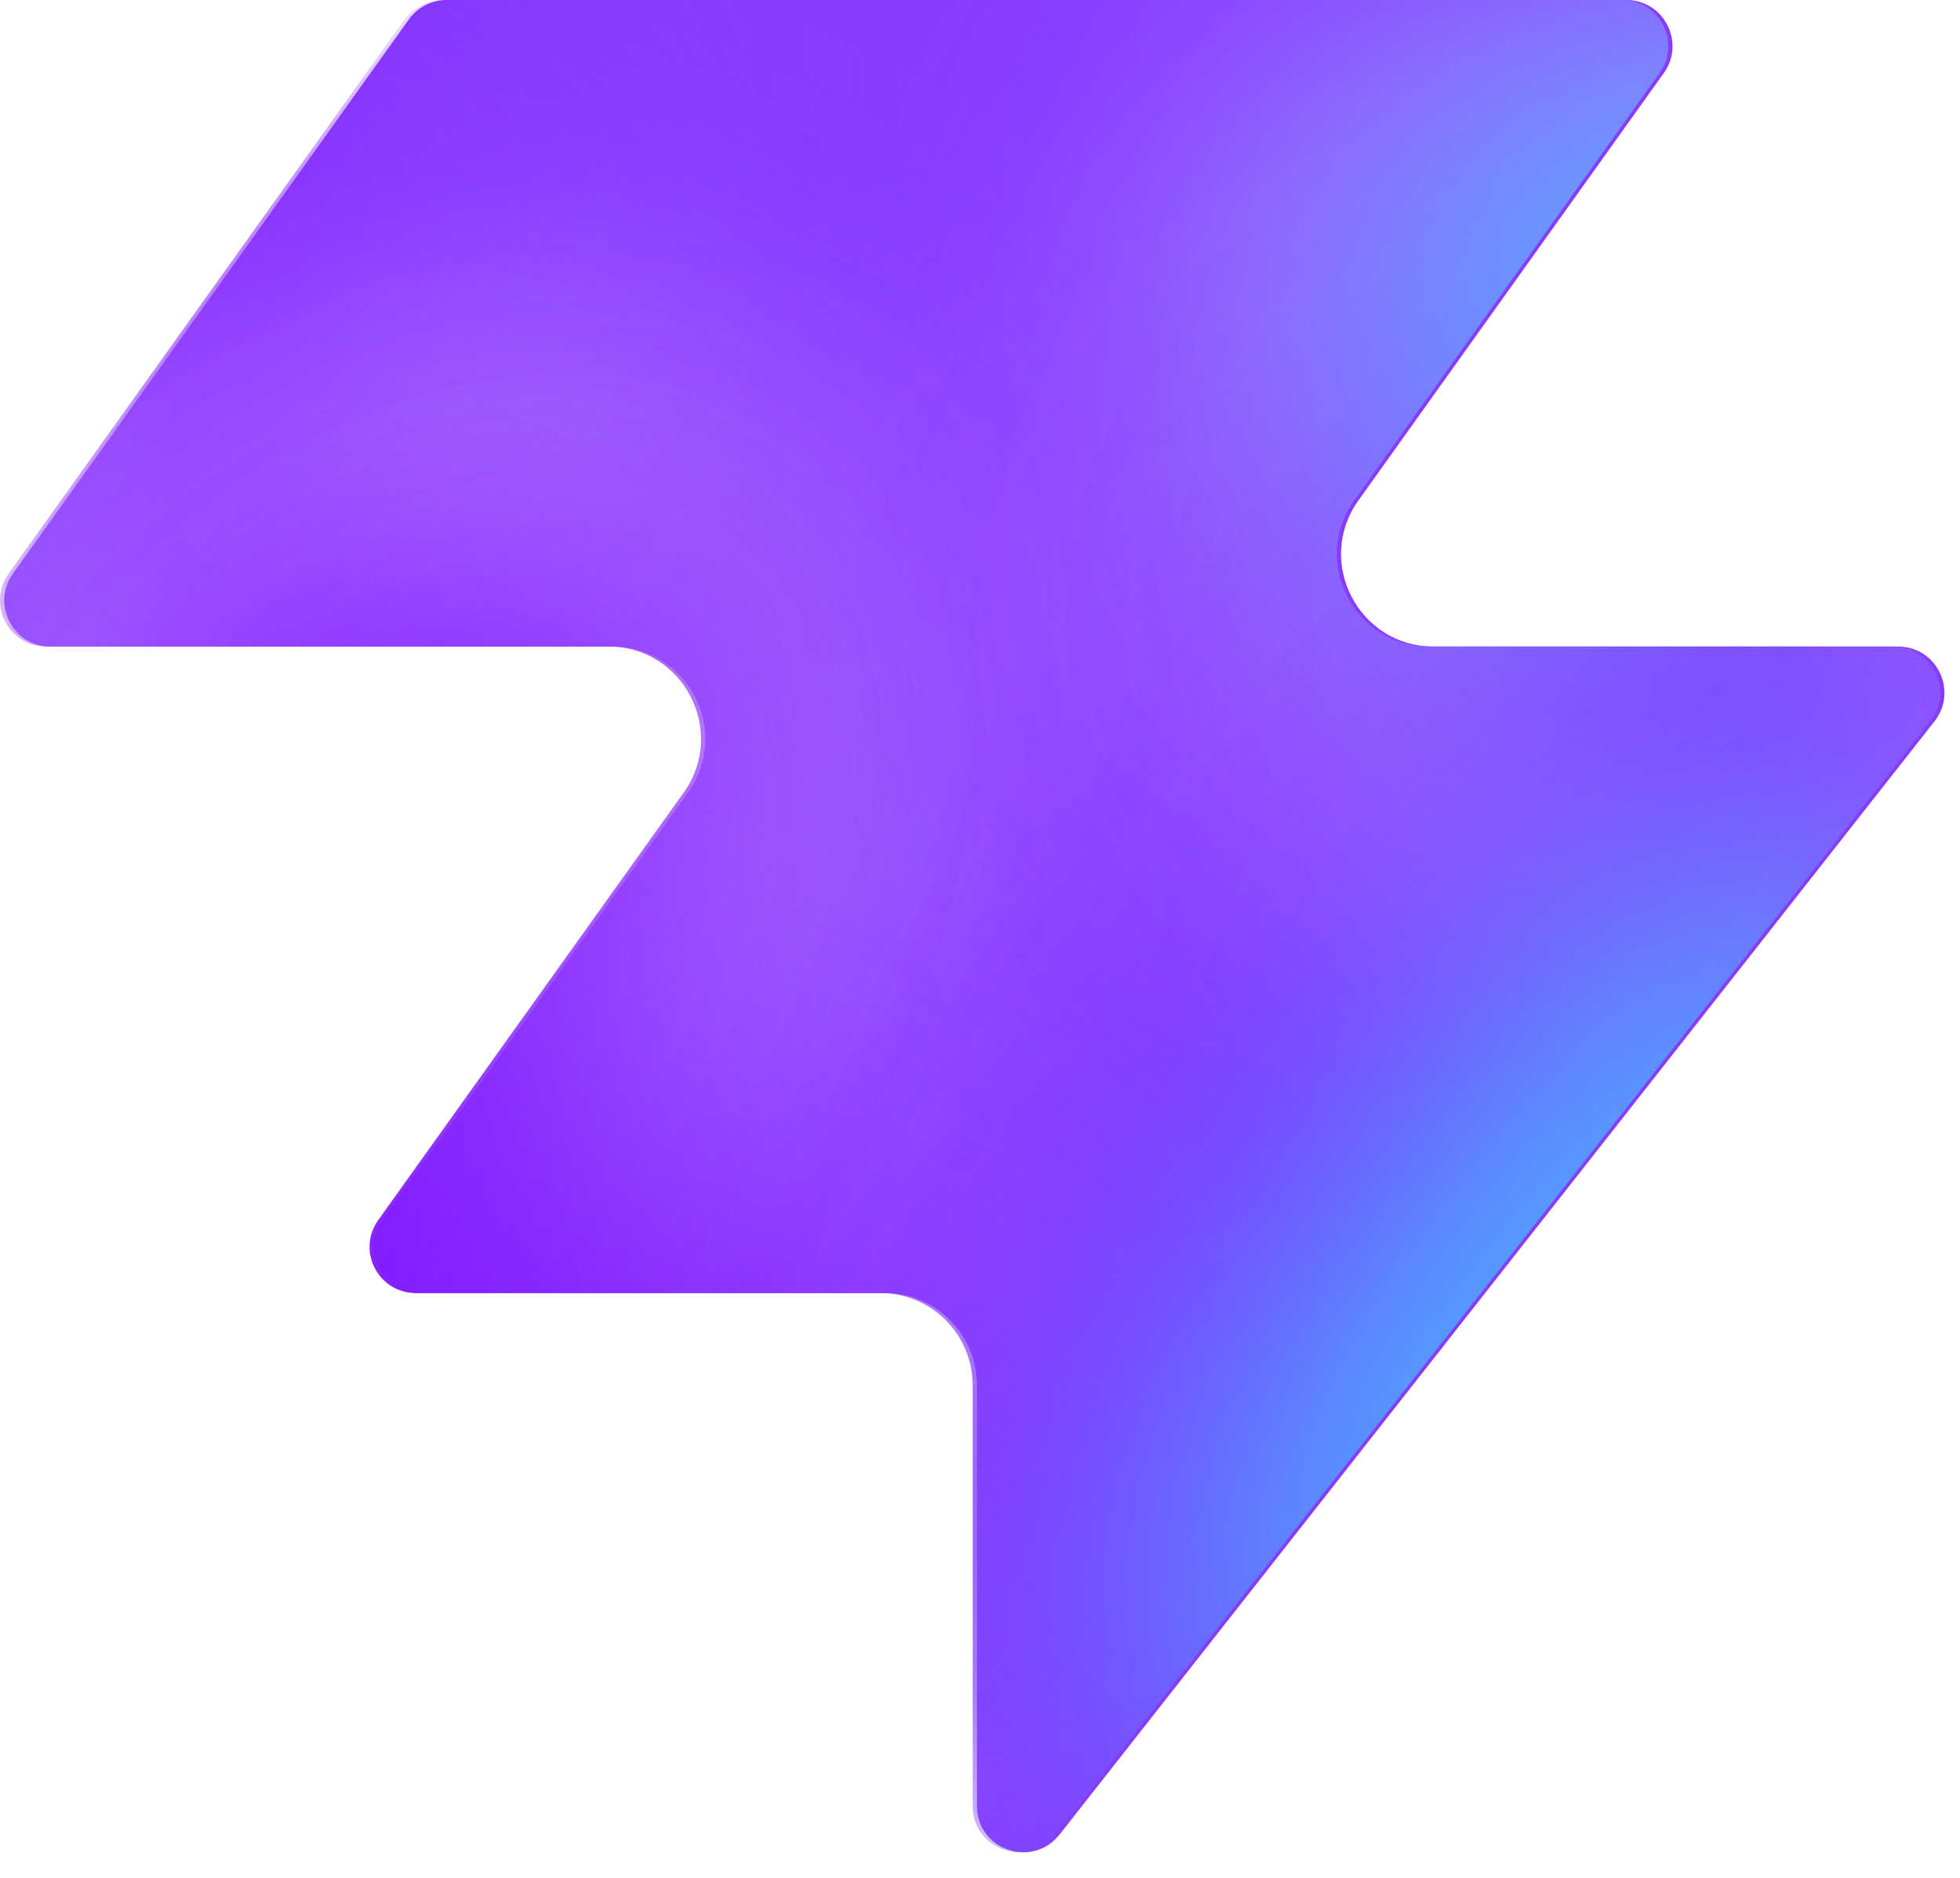
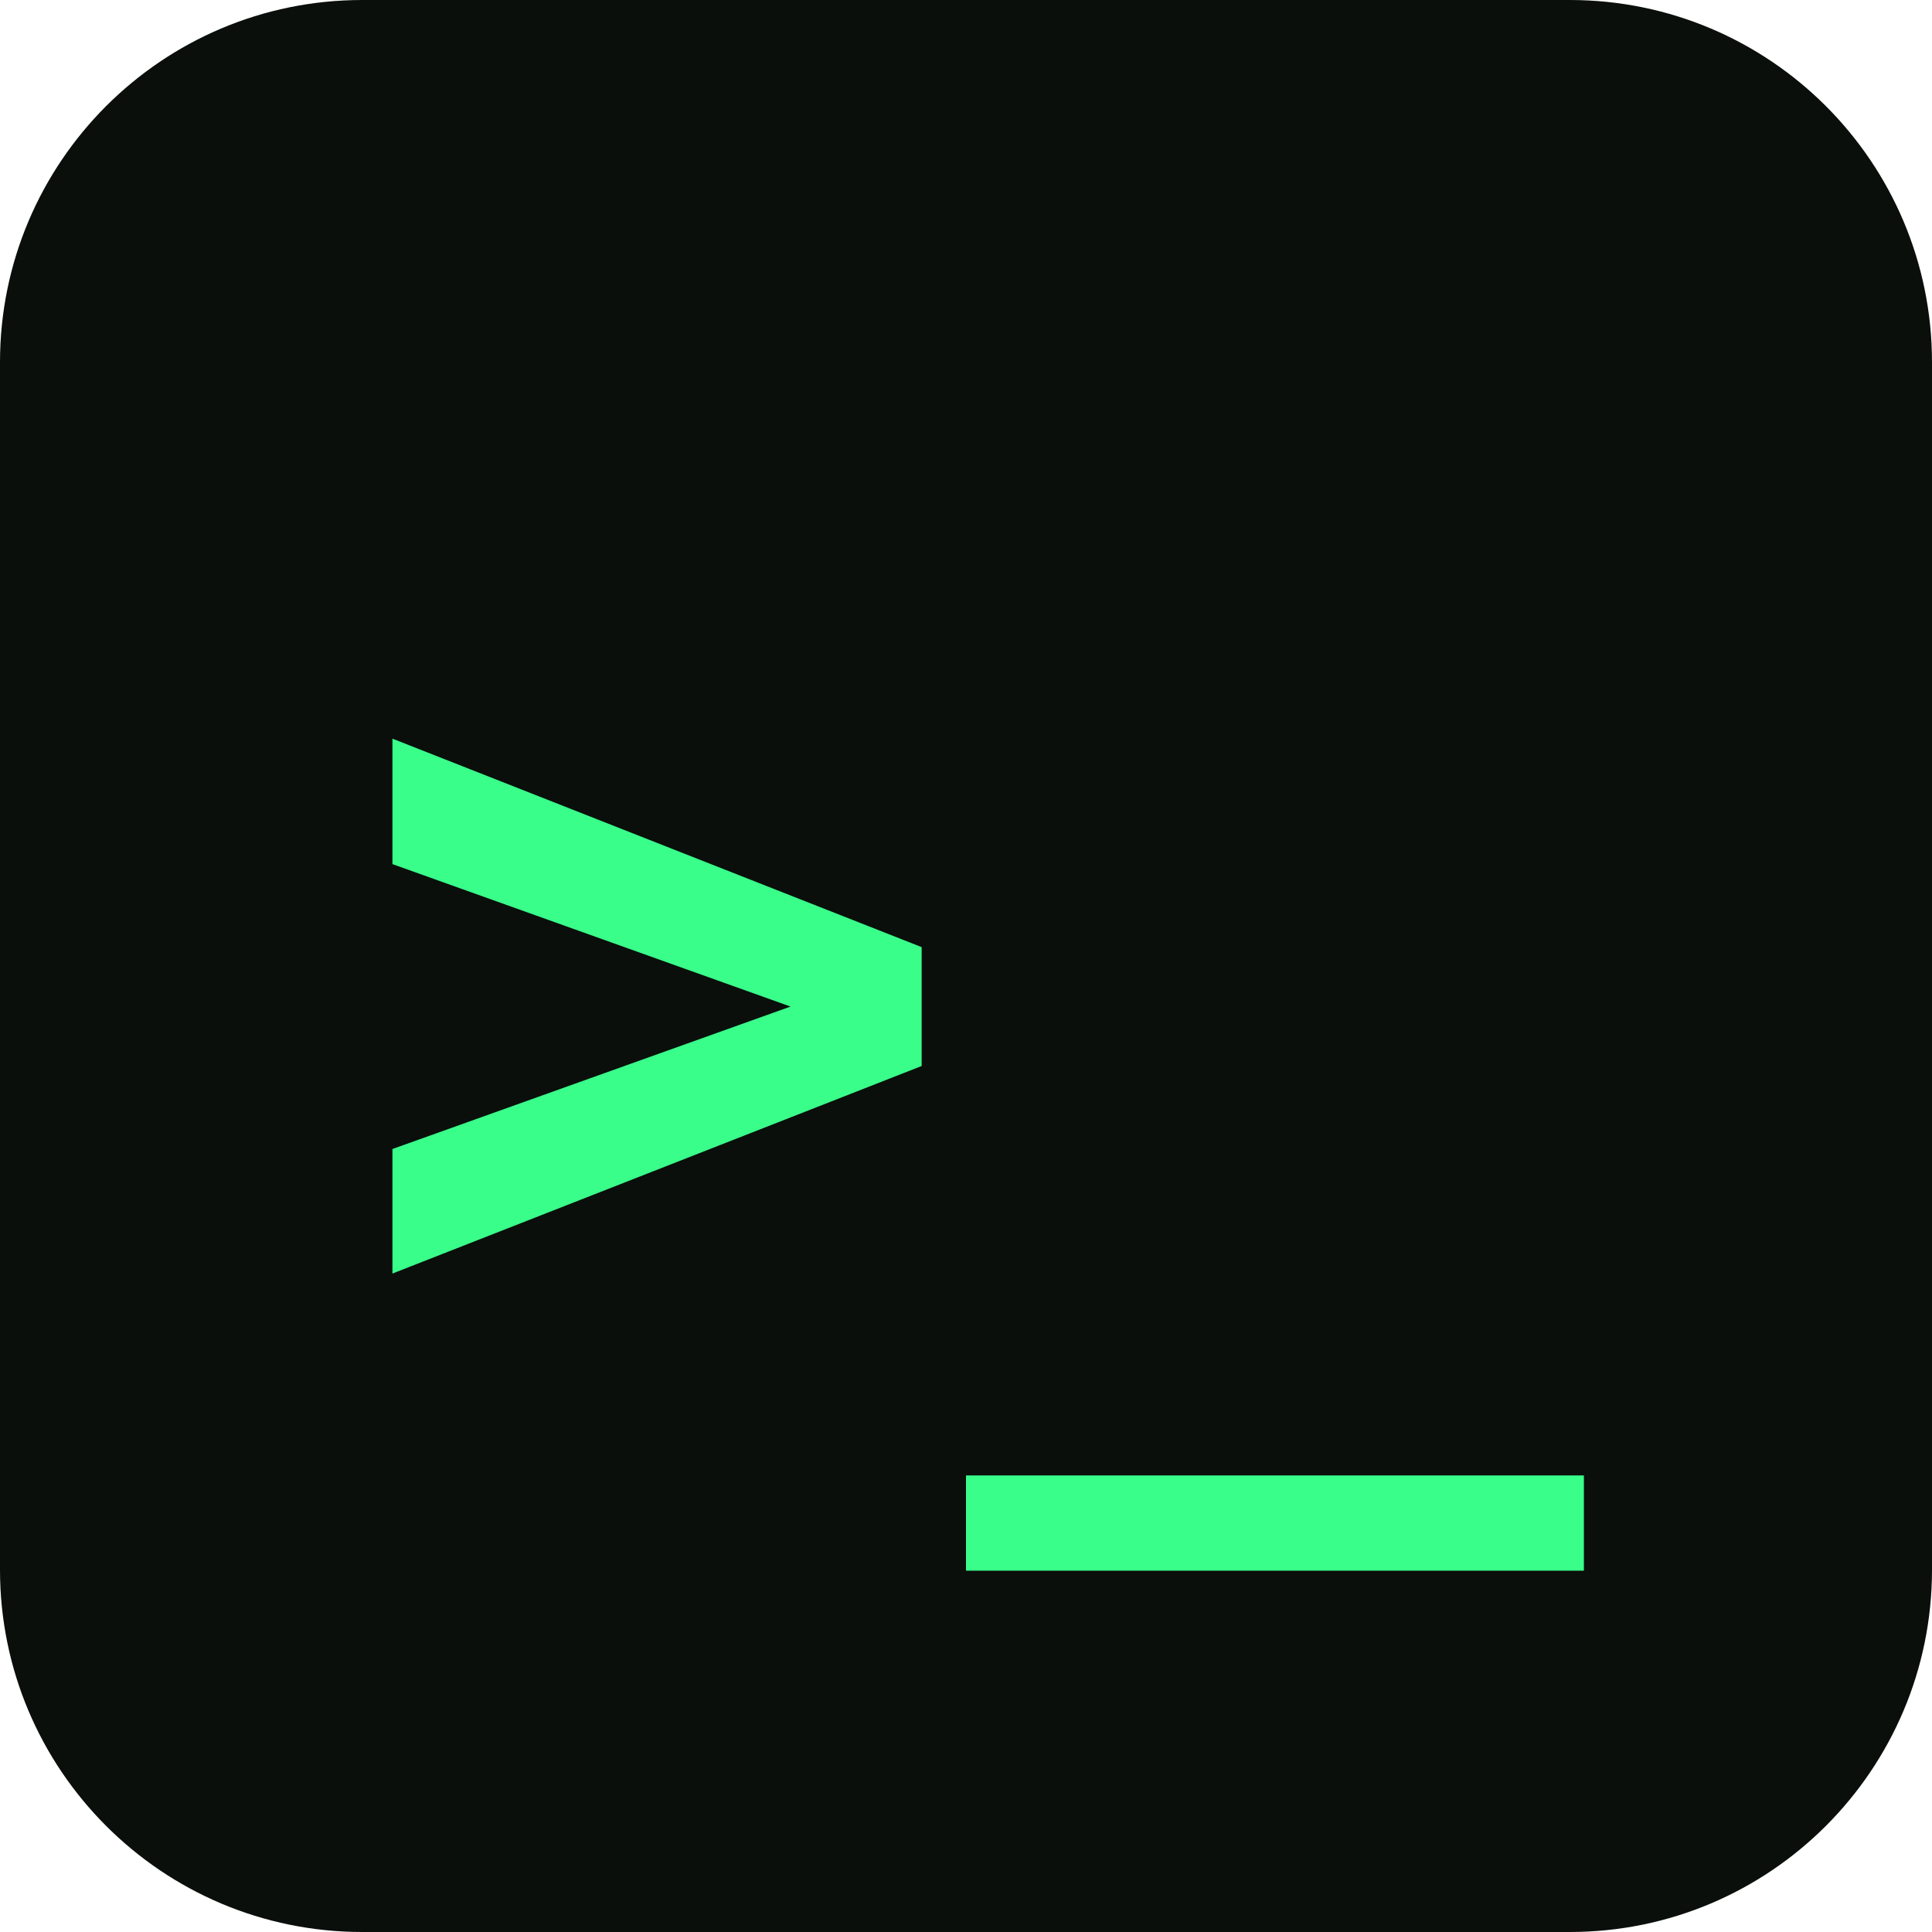
- <svg xmlns="http://www.w3.org/2000/svg" width="48" height="46" fill="none" viewBox="0 0 48 46">
-   <path fill="#863bff" d="M25.946 44.938c-.664.845-2.021.375-2.021-.698V33.937a2.26 2.26 0 0 0-2.262-2.262H10.287c-.92 0-1.456-1.04-.92-1.788l7.48-10.471c1.07-1.497 0-3.578-1.842-3.578H1.237c-.92 0-1.456-1.04-.92-1.788L10.013.474c.214-.297.556-.474.92-.474h28.894c.92 0 1.456 1.04.92 1.788l-7.48 10.471c-1.07 1.498 0 3.579 1.842 3.579h11.377c.943 0 1.473 1.088.89 1.83L25.947 44.94z" style="fill:#863bff;fill:color(display-p3 .525 .23 1);fill-opacity:1" />
-   <mask id="a" width="48" height="46" x="0" y="0" maskUnits="userSpaceOnUse" style="mask-type:alpha">
-     <path fill="#000" d="M25.842 44.938c-.664.844-2.021.375-2.021-.698V33.937a2.26 2.26 0 0 0-2.262-2.262H10.183c-.92 0-1.456-1.04-.92-1.788l7.48-10.471c1.07-1.498 0-3.579-1.842-3.579H1.133c-.92 0-1.456-1.04-.92-1.787L9.91.473c.214-.297.556-.474.92-.474h28.894c.92 0 1.456 1.04.92 1.788l-7.48 10.471c-1.07 1.498 0 3.578 1.842 3.578h11.377c.943 0 1.473 1.088.89 1.832L25.843 44.94z" style="fill:#000;fill-opacity:1" />
-   </mask>
-   <g mask="url(#a)">
-     <g filter="url(#b)">
-       <ellipse cx="5.508" cy="14.704" fill="#ede6ff" rx="5.508" ry="14.704" style="fill:#ede6ff;fill:color(display-p3 .927 .903 1);fill-opacity:1" transform="matrix(.00324 1 1 -.00324 -4.47 31.516)" />
-     </g>
-     <g filter="url(#c)">
-       <ellipse cx="10.399" cy="29.851" fill="#ede6ff" rx="10.399" ry="29.851" style="fill:#ede6ff;fill:color(display-p3 .927 .903 1);fill-opacity:1" transform="matrix(.00324 1 1 -.00324 -39.328 7.883)" />
-     </g>
-     <g filter="url(#d)">
-       <ellipse cx="5.508" cy="30.487" fill="#7e14ff" rx="5.508" ry="30.487" style="fill:#7e14ff;fill:color(display-p3 .492 .077 1);fill-opacity:1" transform="rotate(89.814 -25.913 -14.639)scale(1 -1)" />
-     </g>
-     <g filter="url(#e)">
-       <ellipse cx="5.508" cy="30.599" fill="#7e14ff" rx="5.508" ry="30.599" style="fill:#7e14ff;fill:color(display-p3 .492 .077 1);fill-opacity:1" transform="rotate(89.814 -32.644 -3.334)scale(1 -1)" />
-     </g>
-     <g filter="url(#f)">
-       <ellipse cx="5.508" cy="30.599" fill="#7e14ff" rx="5.508" ry="30.599" style="fill:#7e14ff;fill:color(display-p3 .492 .077 1);fill-opacity:1" transform="matrix(.00324 1 1 -.00324 -34.34 30.47)" />
-     </g>
-     <g filter="url(#g)">
-       <ellipse cx="14.072" cy="22.078" fill="#ede6ff" rx="14.072" ry="22.078" style="fill:#ede6ff;fill:color(display-p3 .927 .903 1);fill-opacity:1" transform="rotate(93.35 24.506 48.493)scale(-1 1)" />
-     </g>
-     <g filter="url(#h)">
-       <ellipse cx="3.47" cy="21.501" fill="#7e14ff" rx="3.47" ry="21.501" style="fill:#7e14ff;fill:color(display-p3 .492 .077 1);fill-opacity:1" transform="rotate(89.009 28.708 47.59)scale(-1 1)" />
-     </g>
-     <g filter="url(#i)">
-       <ellipse cx="3.47" cy="21.501" fill="#7e14ff" rx="3.47" ry="21.501" style="fill:#7e14ff;fill:color(display-p3 .492 .077 1);fill-opacity:1" transform="rotate(89.009 28.708 47.59)scale(-1 1)" />
-     </g>
-     <g filter="url(#j)">
-       <ellipse cx=".387" cy="8.972" fill="#7e14ff" rx="4.407" ry="29.108" style="fill:#7e14ff;fill:color(display-p3 .492 .077 1);fill-opacity:1" transform="rotate(39.51 .387 8.972)" />
-     </g>
-     <g filter="url(#k)">
-       <ellipse cx="47.523" cy="-6.092" fill="#7e14ff" rx="4.407" ry="29.108" style="fill:#7e14ff;fill:color(display-p3 .492 .077 1);fill-opacity:1" transform="rotate(37.892 47.523 -6.092)" />
-     </g>
-     <g filter="url(#l)">
-       <ellipse cx="41.412" cy="6.333" fill="#47bfff" rx="5.971" ry="9.665" style="fill:#47bfff;fill:color(display-p3 .28 .748 1);fill-opacity:1" transform="rotate(37.892 41.412 6.333)" />
-     </g>
-     <g filter="url(#m)">
-       <ellipse cx="-1.879" cy="38.332" fill="#7e14ff" rx="4.407" ry="29.108" style="fill:#7e14ff;fill:color(display-p3 .492 .077 1);fill-opacity:1" transform="rotate(37.892 -1.88 38.332)" />
-     </g>
-     <g filter="url(#n)">
-       <ellipse cx="-1.879" cy="38.332" fill="#7e14ff" rx="4.407" ry="29.108" style="fill:#7e14ff;fill:color(display-p3 .492 .077 1);fill-opacity:1" transform="rotate(37.892 -1.88 38.332)" />
-     </g>
-     <g filter="url(#o)">
-       <ellipse cx="35.651" cy="29.907" fill="#7e14ff" rx="4.407" ry="29.108" style="fill:#7e14ff;fill:color(display-p3 .492 .077 1);fill-opacity:1" transform="rotate(37.892 35.651 29.907)" />
-     </g>
-     <g filter="url(#p)">
-       <ellipse cx="38.418" cy="32.4" fill="#47bfff" rx="5.971" ry="15.297" style="fill:#47bfff;fill:color(display-p3 .28 .748 1);fill-opacity:1" transform="rotate(37.892 38.418 32.4)" />
-     </g>
-   </g>
-   <defs>
-     <filter id="b" width="60.045" height="41.654" x="-19.77" y="16.149" color-interpolation-filters="sRGB" filterUnits="userSpaceOnUse">
-       <feFlood flood-opacity="0" result="BackgroundImageFix" />
-       <feBlend in="SourceGraphic" in2="BackgroundImageFix" result="shape" />
-       <feGaussianBlur result="effect1_foregroundBlur_2002_17158" stdDeviation="7.659" />
-     </filter>
-     <filter id="c" width="90.34" height="51.437" x="-54.613" y="-7.533" color-interpolation-filters="sRGB" filterUnits="userSpaceOnUse">
-       <feFlood flood-opacity="0" result="BackgroundImageFix" />
-       <feBlend in="SourceGraphic" in2="BackgroundImageFix" result="shape" />
-       <feGaussianBlur result="effect1_foregroundBlur_2002_17158" stdDeviation="7.659" />
-     </filter>
-     <filter id="d" width="79.355" height="29.4" x="-49.64" y="2.03" color-interpolation-filters="sRGB" filterUnits="userSpaceOnUse">
-       <feFlood flood-opacity="0" result="BackgroundImageFix" />
-       <feBlend in="SourceGraphic" in2="BackgroundImageFix" result="shape" />
-       <feGaussianBlur result="effect1_foregroundBlur_2002_17158" stdDeviation="4.596" />
-     </filter>
-     <filter id="e" width="79.579" height="29.4" x="-45.045" y="20.029" color-interpolation-filters="sRGB" filterUnits="userSpaceOnUse">
-       <feFlood flood-opacity="0" result="BackgroundImageFix" />
-       <feBlend in="SourceGraphic" in2="BackgroundImageFix" result="shape" />
-       <feGaussianBlur result="effect1_foregroundBlur_2002_17158" stdDeviation="4.596" />
-     </filter>
-     <filter id="f" width="79.579" height="29.4" x="-43.513" y="21.178" color-interpolation-filters="sRGB" filterUnits="userSpaceOnUse">
-       <feFlood flood-opacity="0" result="BackgroundImageFix" />
-       <feBlend in="SourceGraphic" in2="BackgroundImageFix" result="shape" />
-       <feGaussianBlur result="effect1_foregroundBlur_2002_17158" stdDeviation="4.596" />
-     </filter>
-     <filter id="g" width="74.749" height="58.852" x="15.756" y="-17.901" color-interpolation-filters="sRGB" filterUnits="userSpaceOnUse">
-       <feFlood flood-opacity="0" result="BackgroundImageFix" />
-       <feBlend in="SourceGraphic" in2="BackgroundImageFix" result="shape" />
-       <feGaussianBlur result="effect1_foregroundBlur_2002_17158" stdDeviation="7.659" />
-     </filter>
-     <filter id="h" width="61.377" height="25.362" x="23.548" y="2.284" color-interpolation-filters="sRGB" filterUnits="userSpaceOnUse">
-       <feFlood flood-opacity="0" result="BackgroundImageFix" />
-       <feBlend in="SourceGraphic" in2="BackgroundImageFix" result="shape" />
-       <feGaussianBlur result="effect1_foregroundBlur_2002_17158" stdDeviation="4.596" />
-     </filter>
-     <filter id="i" width="61.377" height="25.362" x="23.548" y="2.284" color-interpolation-filters="sRGB" filterUnits="userSpaceOnUse">
-       <feFlood flood-opacity="0" result="BackgroundImageFix" />
-       <feBlend in="SourceGraphic" in2="BackgroundImageFix" result="shape" />
-       <feGaussianBlur result="effect1_foregroundBlur_2002_17158" stdDeviation="4.596" />
-     </filter>
-     <filter id="j" width="56.045" height="63.649" x="-27.636" y="-22.853" color-interpolation-filters="sRGB" filterUnits="userSpaceOnUse">
-       <feFlood flood-opacity="0" result="BackgroundImageFix" />
-       <feBlend in="SourceGraphic" in2="BackgroundImageFix" result="shape" />
-       <feGaussianBlur result="effect1_foregroundBlur_2002_17158" stdDeviation="4.596" />
-     </filter>
-     <filter id="k" width="54.814" height="64.646" x="20.116" y="-38.415" color-interpolation-filters="sRGB" filterUnits="userSpaceOnUse">
-       <feFlood flood-opacity="0" result="BackgroundImageFix" />
-       <feBlend in="SourceGraphic" in2="BackgroundImageFix" result="shape" />
-       <feGaussianBlur result="effect1_foregroundBlur_2002_17158" stdDeviation="4.596" />
-     </filter>
-     <filter id="l" width="33.541" height="35.313" x="24.641" y="-11.323" color-interpolation-filters="sRGB" filterUnits="userSpaceOnUse">
-       <feFlood flood-opacity="0" result="BackgroundImageFix" />
-       <feBlend in="SourceGraphic" in2="BackgroundImageFix" result="shape" />
-       <feGaussianBlur result="effect1_foregroundBlur_2002_17158" stdDeviation="4.596" />
-     </filter>
-     <filter id="m" width="54.814" height="64.646" x="-29.286" y="6.009" color-interpolation-filters="sRGB" filterUnits="userSpaceOnUse">
-       <feFlood flood-opacity="0" result="BackgroundImageFix" />
-       <feBlend in="SourceGraphic" in2="BackgroundImageFix" result="shape" />
-       <feGaussianBlur result="effect1_foregroundBlur_2002_17158" stdDeviation="4.596" />
-     </filter>
-     <filter id="n" width="54.814" height="64.646" x="-29.286" y="6.009" color-interpolation-filters="sRGB" filterUnits="userSpaceOnUse">
-       <feFlood flood-opacity="0" result="BackgroundImageFix" />
-       <feBlend in="SourceGraphic" in2="BackgroundImageFix" result="shape" />
-       <feGaussianBlur result="effect1_foregroundBlur_2002_17158" stdDeviation="4.596" />
-     </filter>
-     <filter id="o" width="54.814" height="64.646" x="8.244" y="-2.416" color-interpolation-filters="sRGB" filterUnits="userSpaceOnUse">
-       <feFlood flood-opacity="0" result="BackgroundImageFix" />
-       <feBlend in="SourceGraphic" in2="BackgroundImageFix" result="shape" />
-       <feGaussianBlur result="effect1_foregroundBlur_2002_17158" stdDeviation="4.596" />
-     </filter>
-     <filter id="p" width="39.409" height="43.623" x="18.713" y="10.588" color-interpolation-filters="sRGB" filterUnits="userSpaceOnUse">
-       <feFlood flood-opacity="0" result="BackgroundImageFix" />
-       <feBlend in="SourceGraphic" in2="BackgroundImageFix" result="shape" />
-       <feGaussianBlur result="effect1_foregroundBlur_2002_17158" stdDeviation="4.596" />
-     </filter>
-   </defs>
+ <svg xmlns="http://www.w3.org/2000/svg" viewBox="0 0 32 32">
+   <rect width="32" height="32" rx="6" fill="#0a0f0b" />
+   <text x="16" y="22" font-family="ui-monospace, monospace" font-size="17" font-weight="700" fill="#39ff8a" text-anchor="middle">&gt;_</text>
</svg>
